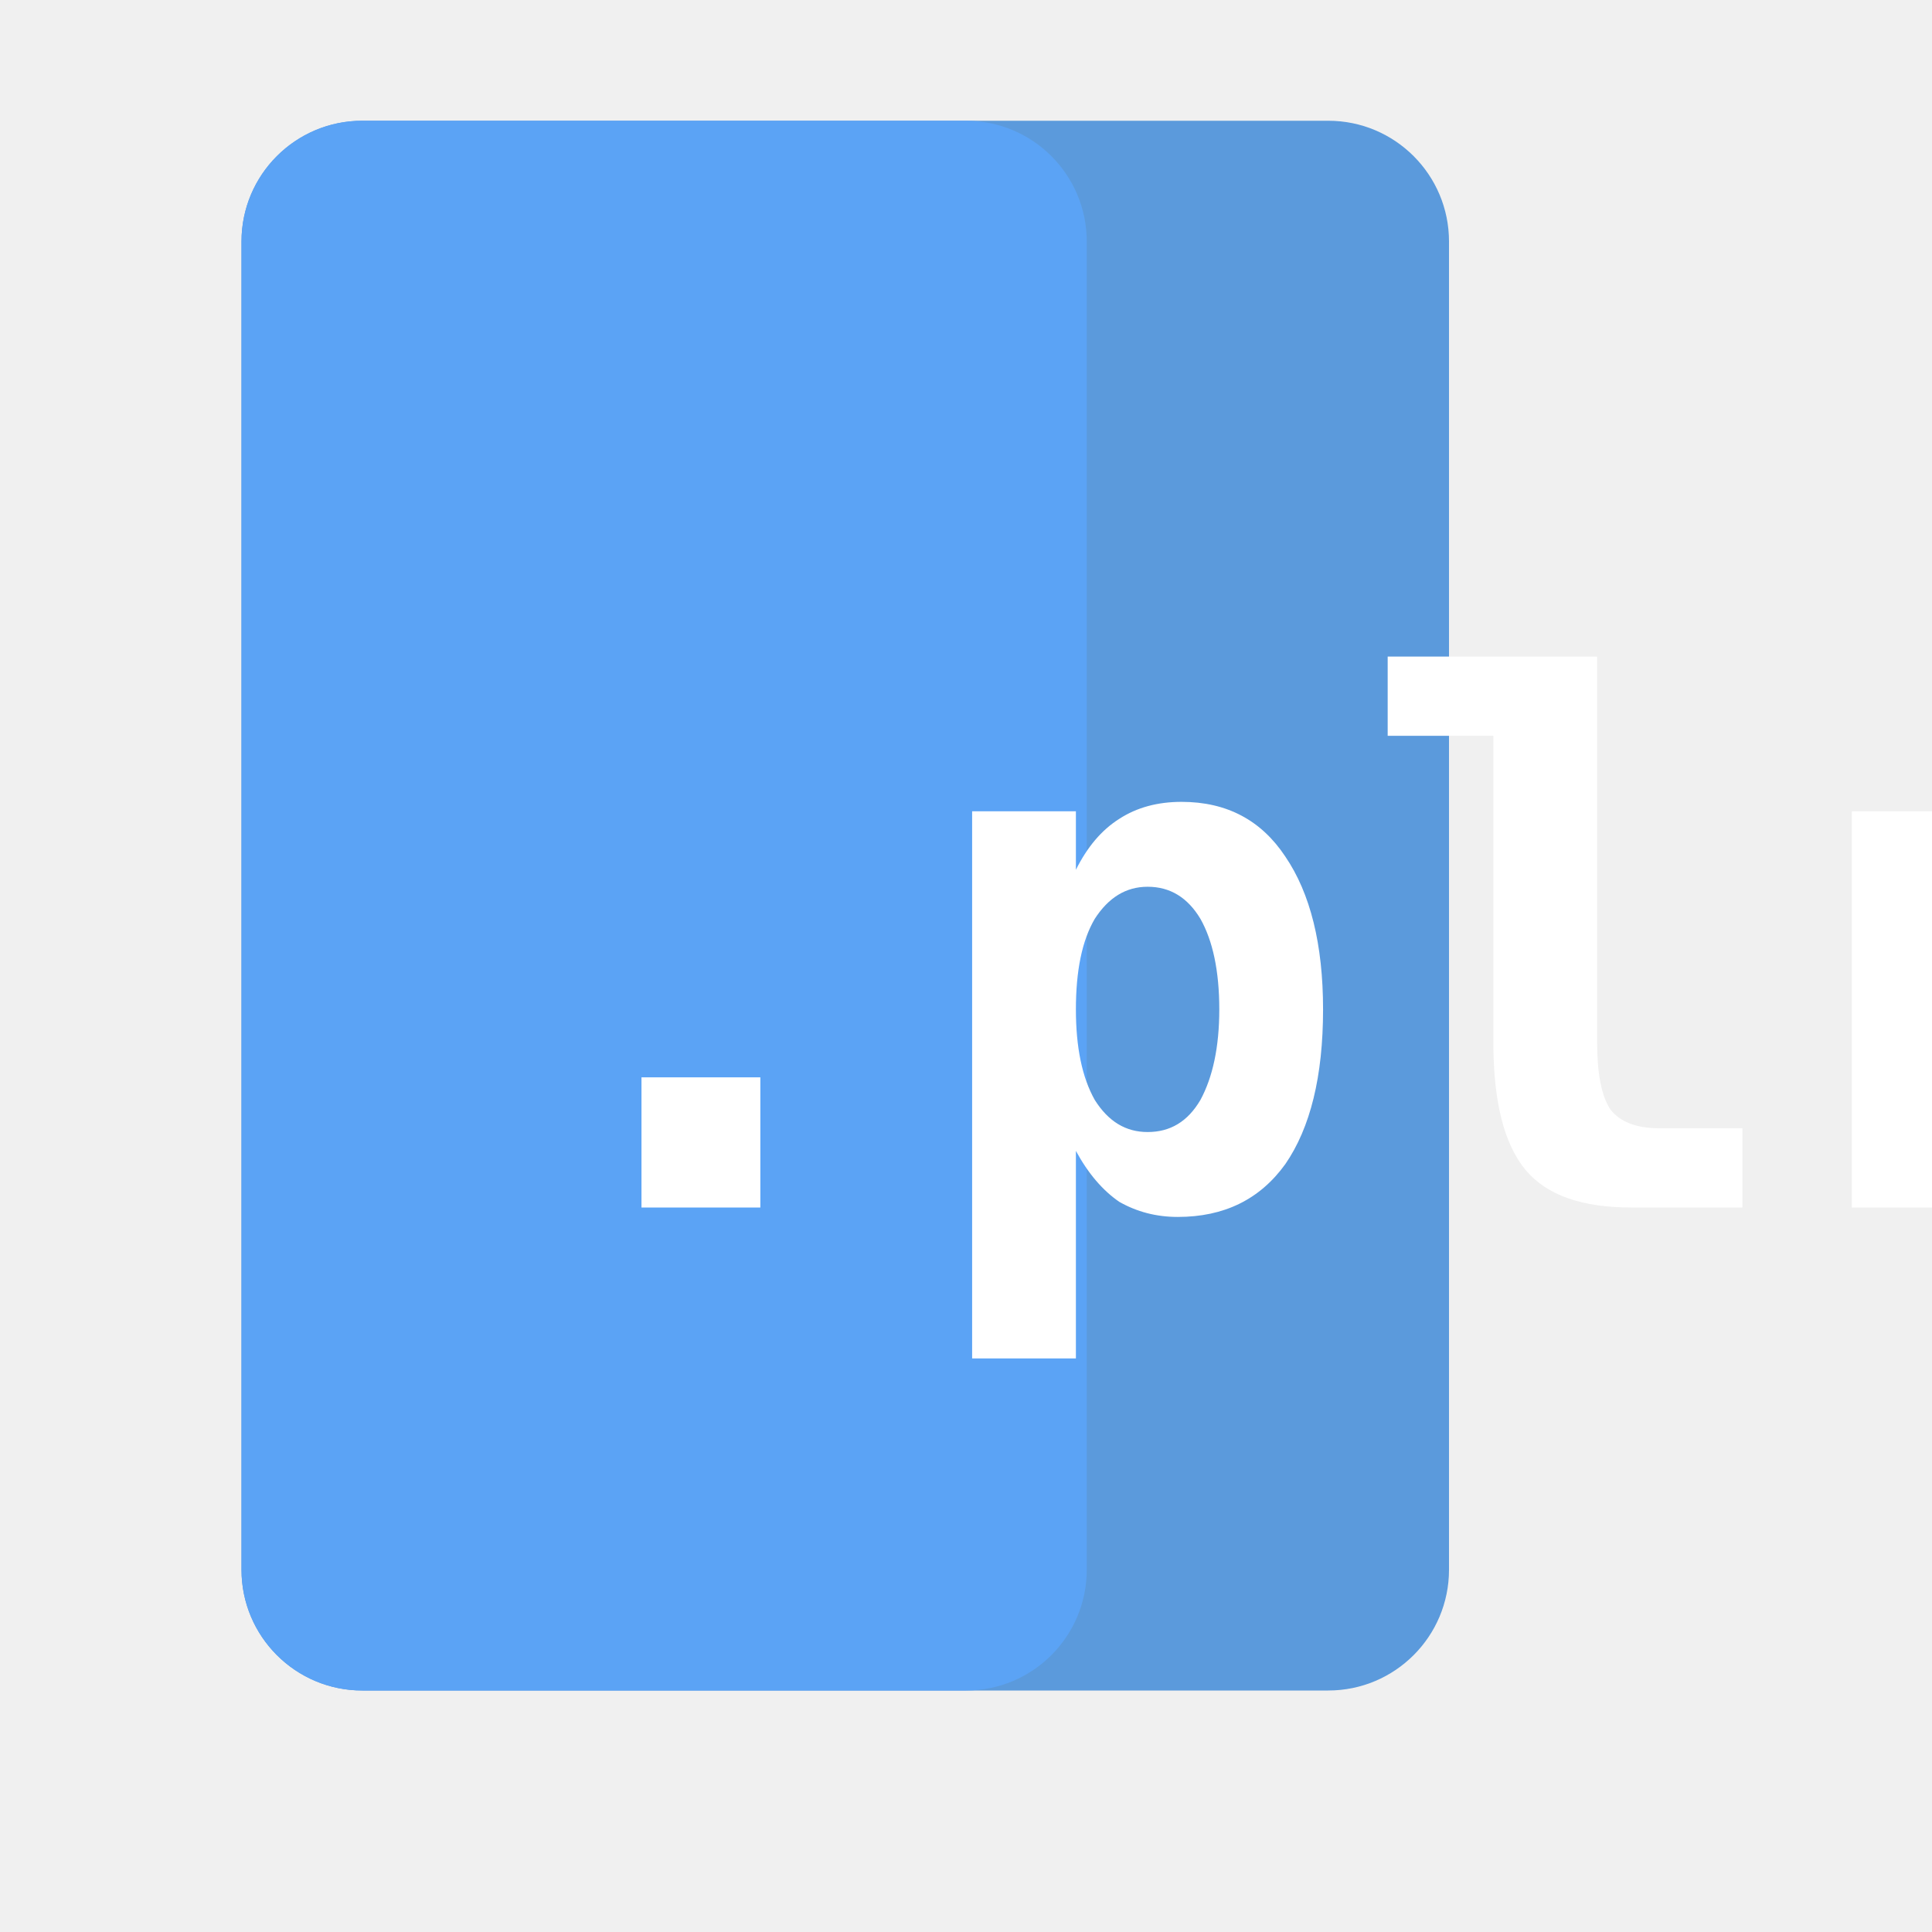
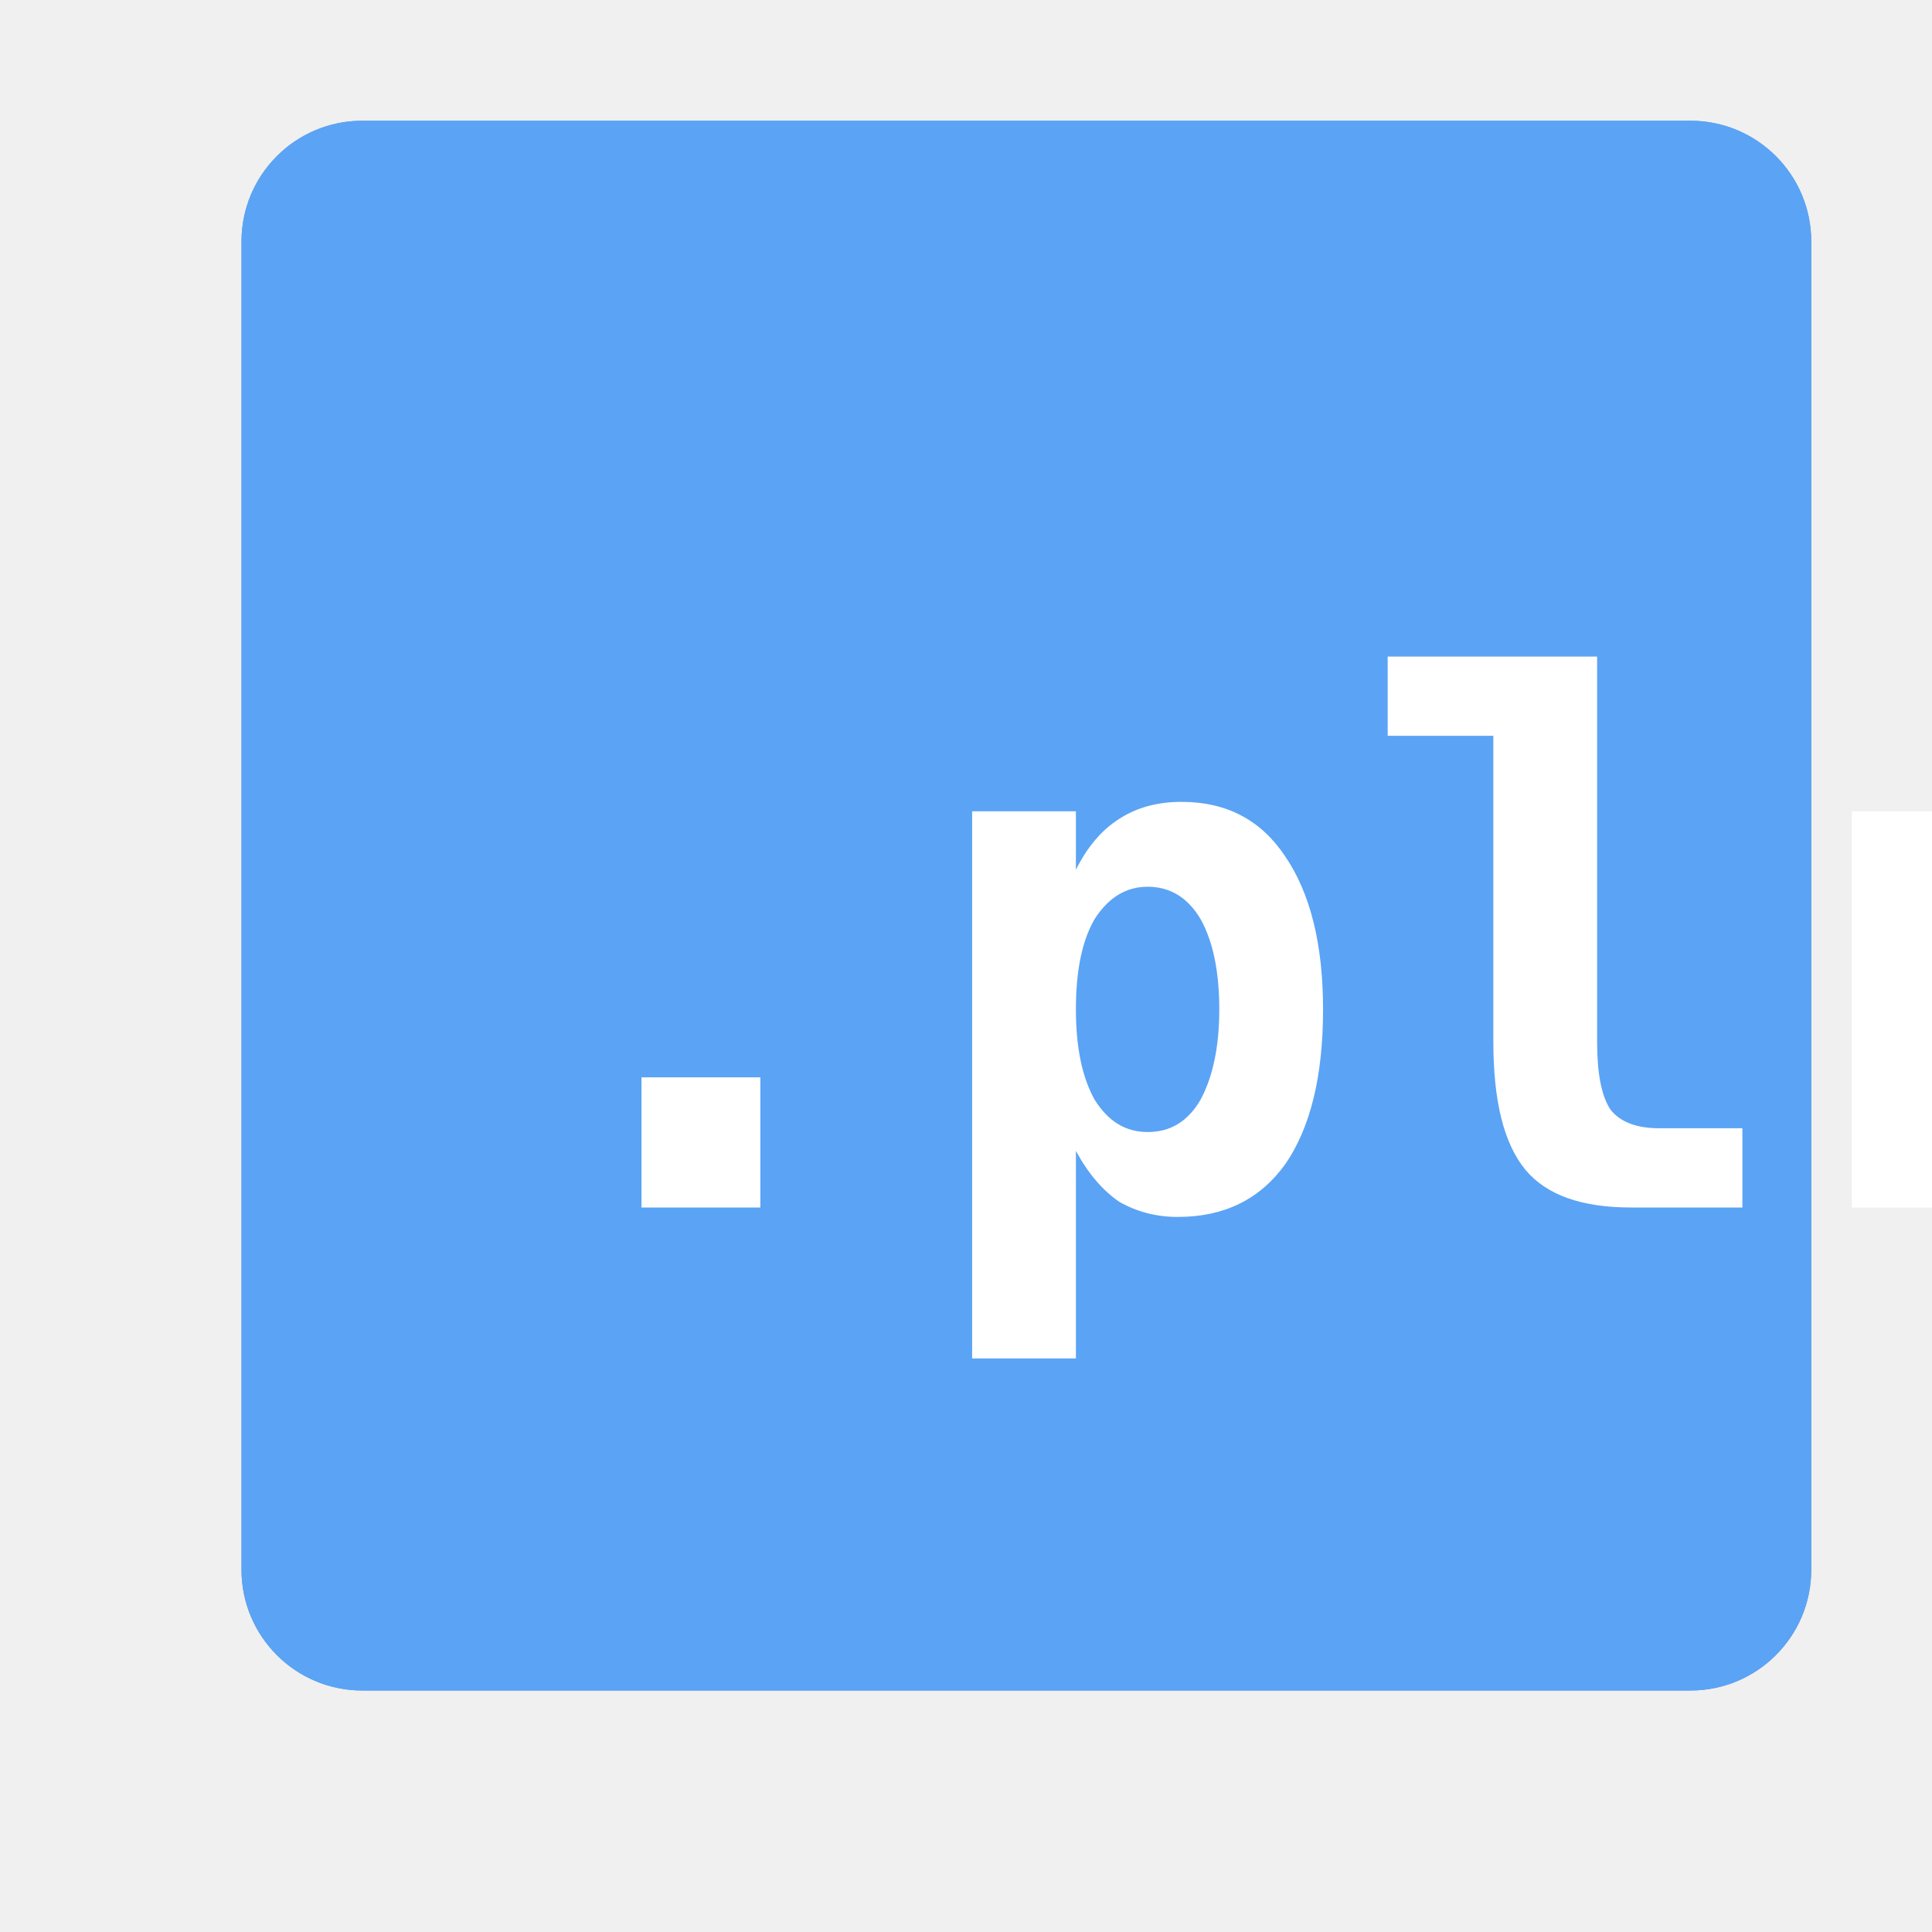
<svg xmlns="http://www.w3.org/2000/svg" viewBox="0 0 16 16" width="16" height="16">
-   <rect x="2" y="1" width="10" height="13" rx="1" fill="#4A90D9" opacity="0.9" />
-   <rect x="2" y="1" width="7" height="13" rx="1" fill="#5BA3F5" />
+   <rect x="2" y="1" width="13" height="13" rx="1" fill="#4A90D9" opacity="0.9" />
+   <rect x="2" y="1" width="13" height="13" rx="1" fill="#5BA3F5" />
  <text x="4" y="10" font-family="monospace" font-size="6" font-weight="bold" fill="white">.pln</text>
</svg>
